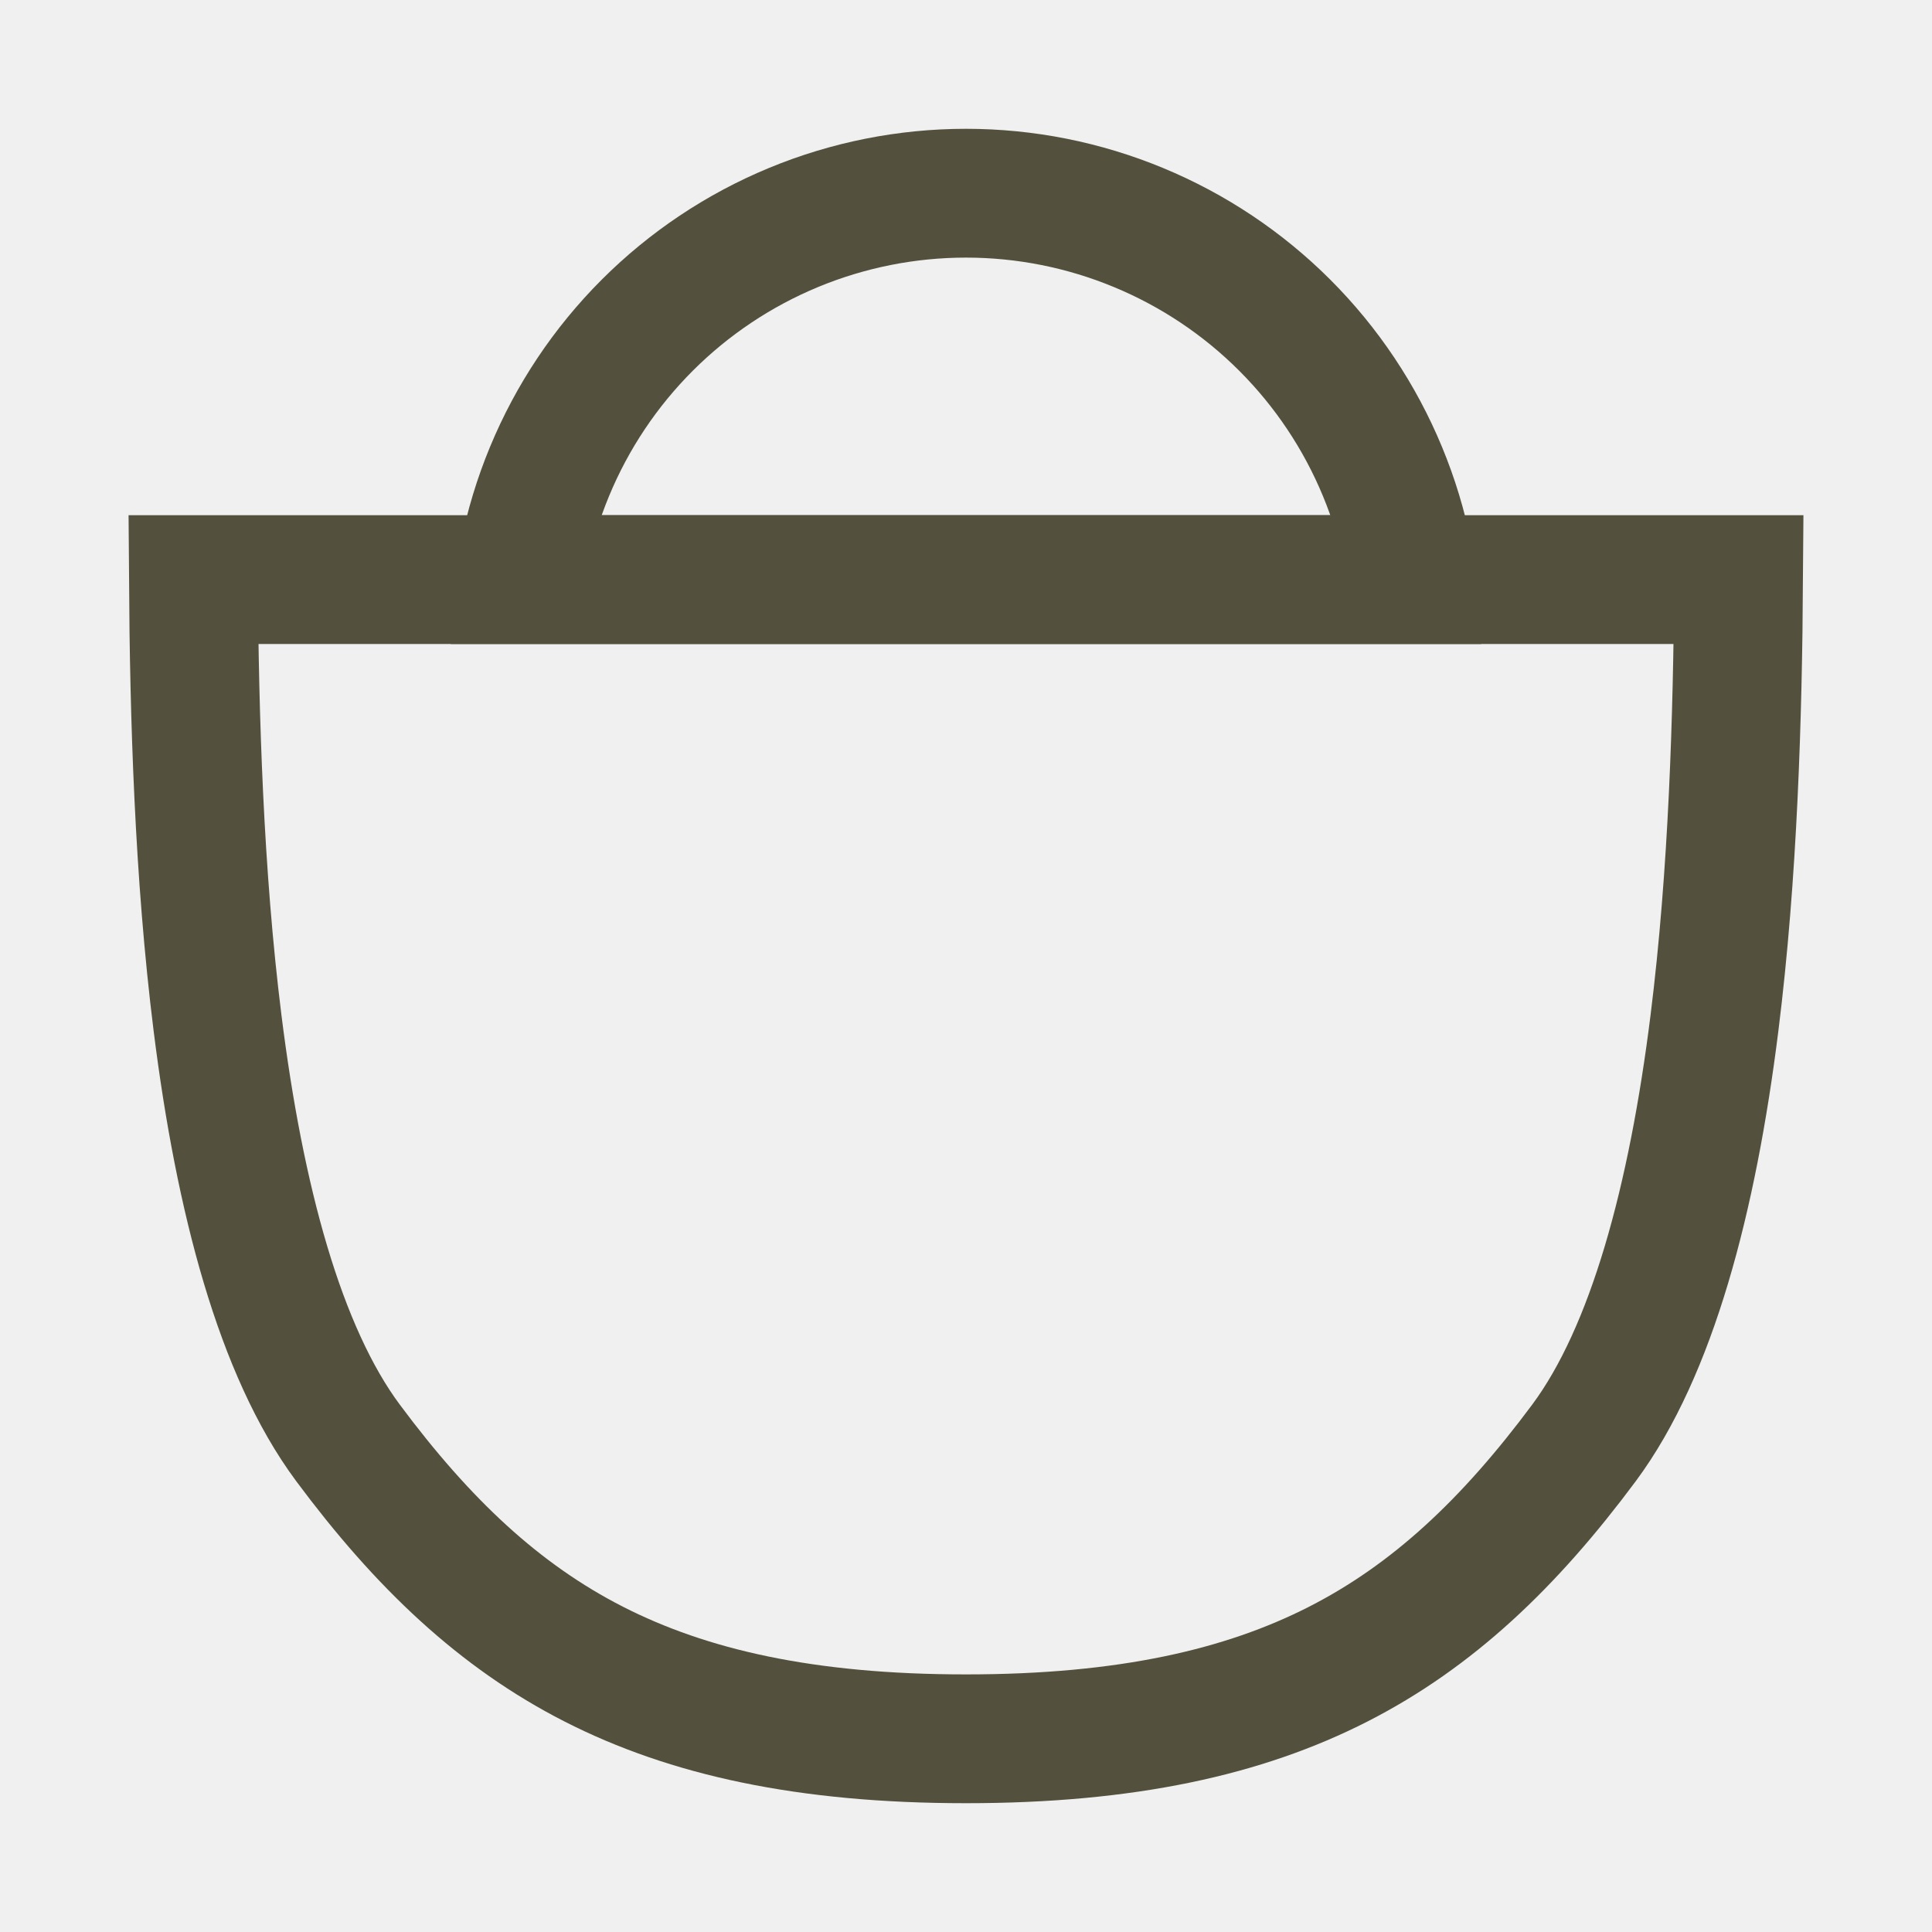
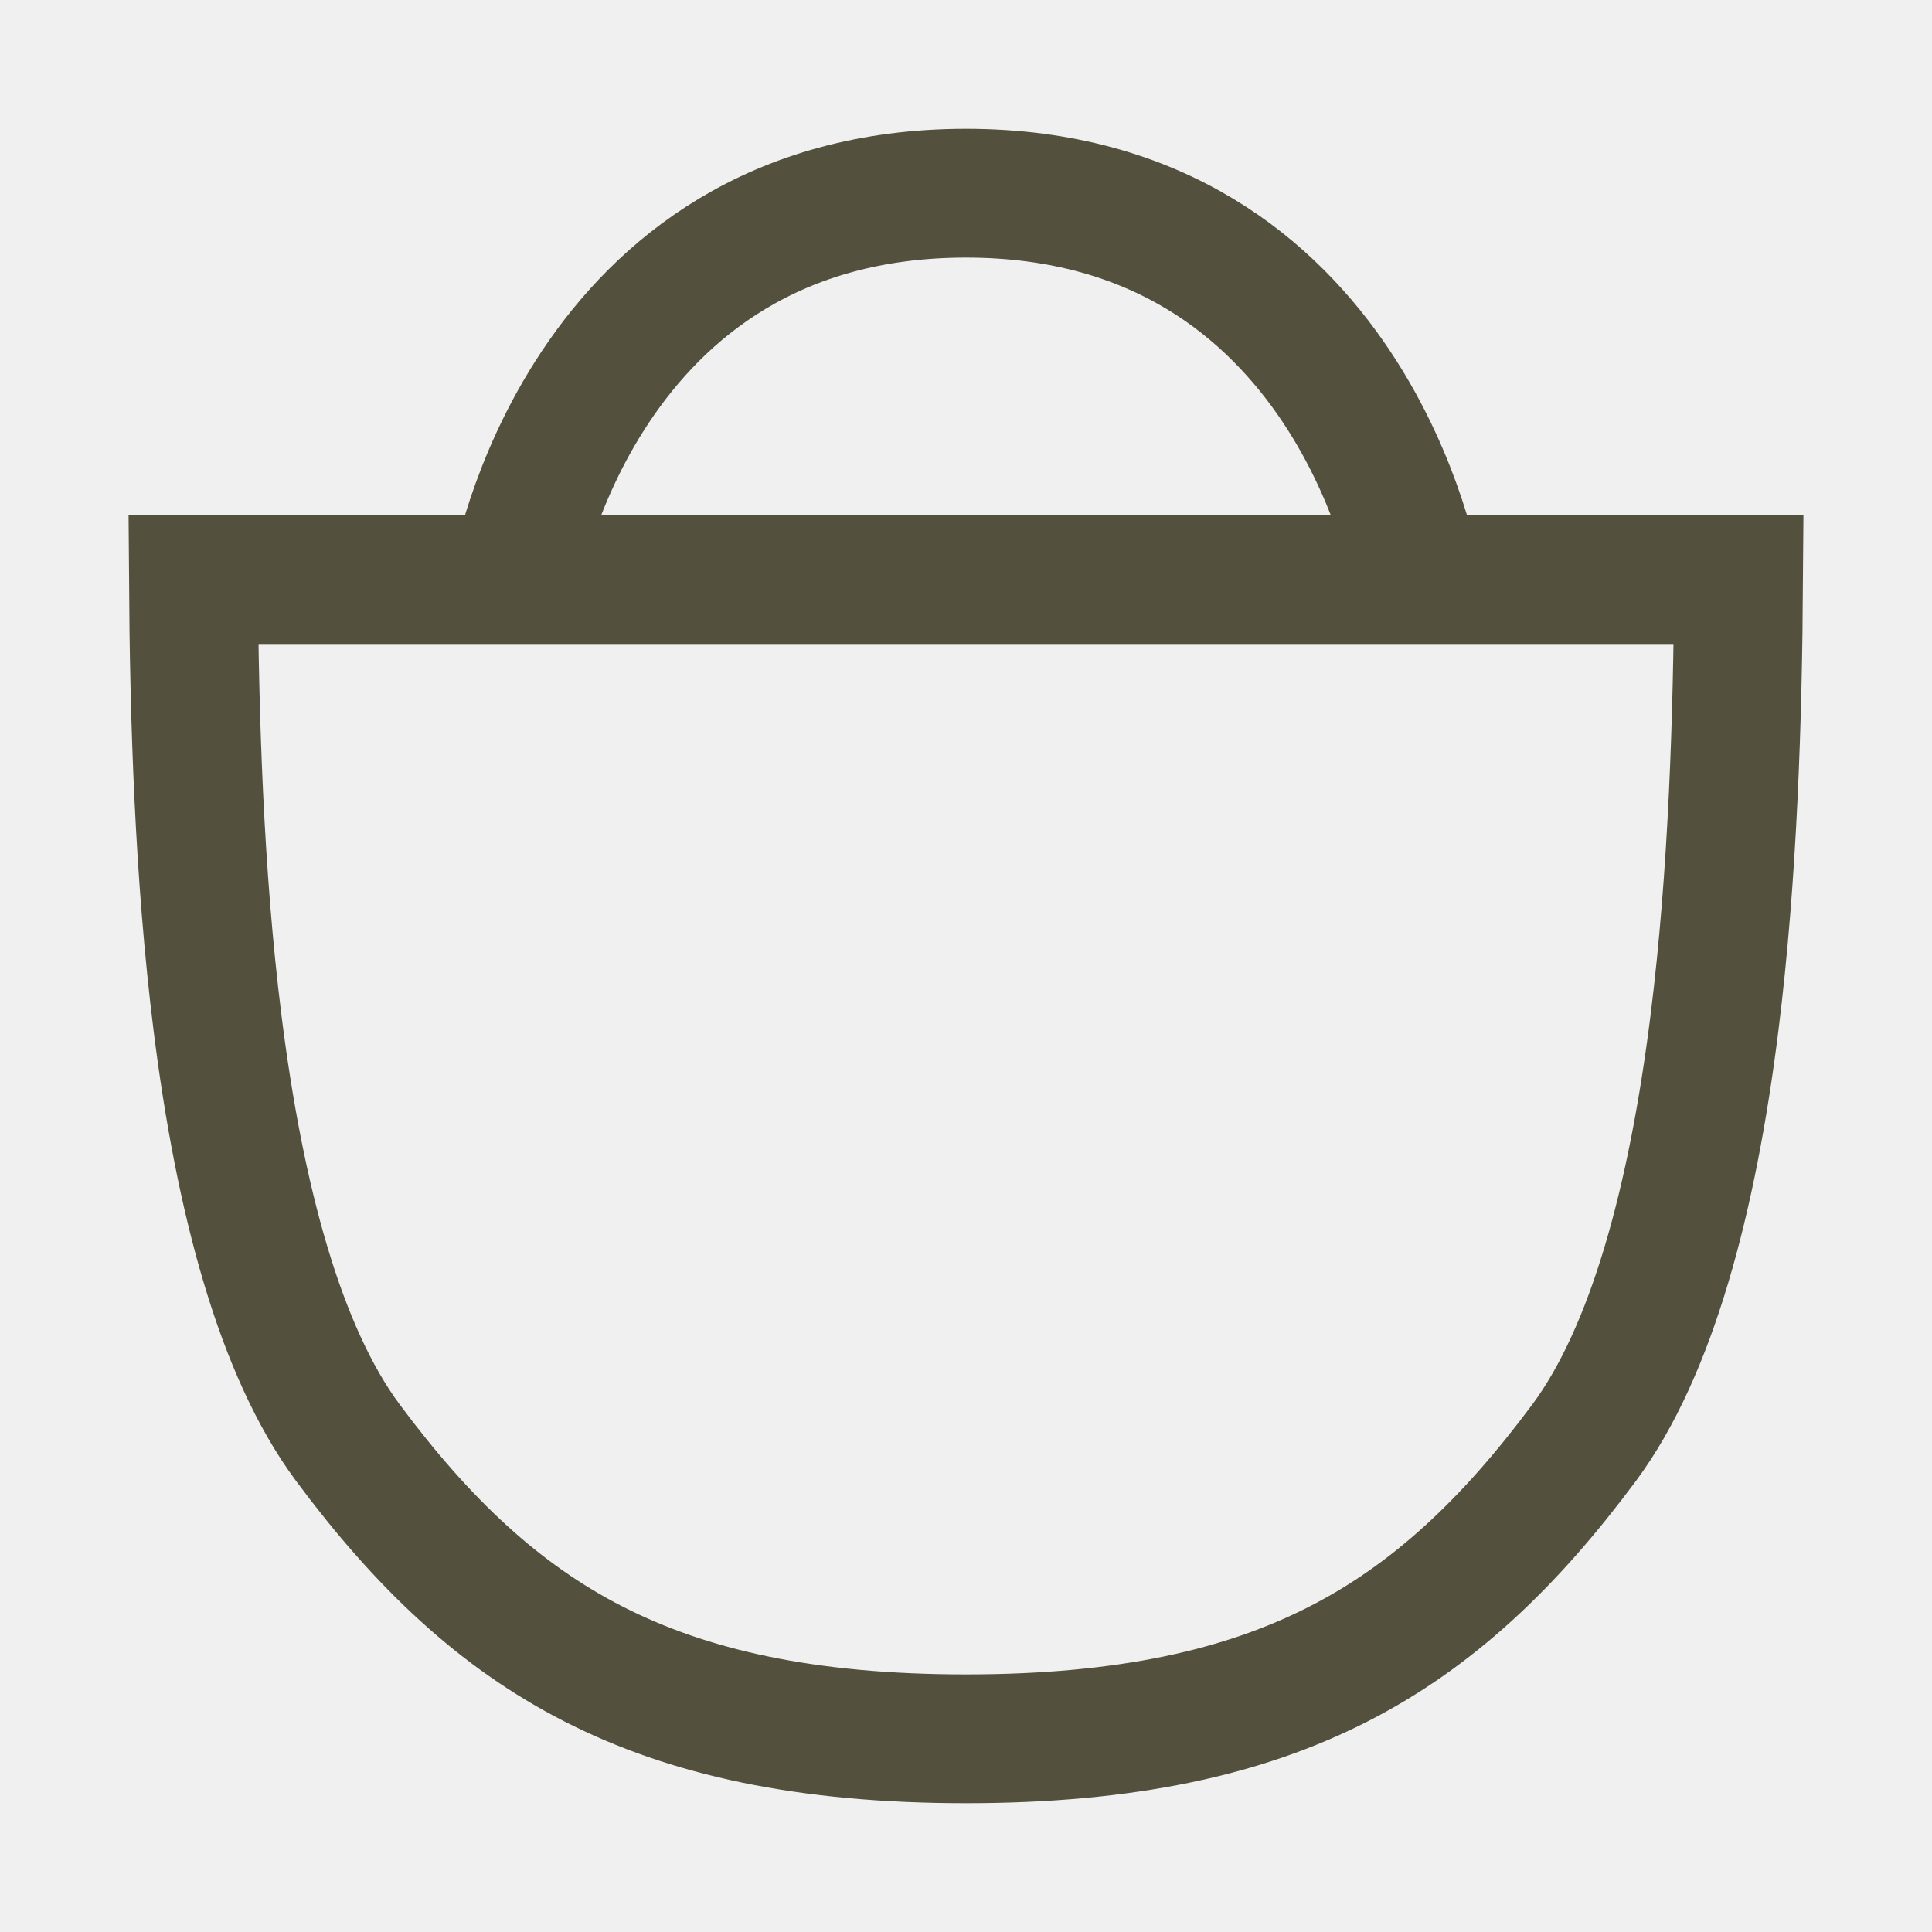
<svg xmlns="http://www.w3.org/2000/svg" width="30" height="30" viewBox="0 0 30 30" fill="none">
  <path d="M26.997 9C26.983 11.115 26.912 13.568 26.622 15.886C26.28 18.62 25.651 20.984 24.597 22.404C23.437 23.965 22.247 25.092 20.781 25.84C19.314 26.589 17.489 27 15 27C12.511 27 10.687 26.589 9.219 25.84C7.753 25.092 6.563 23.965 5.403 22.404C4.348 20.984 3.72 18.62 3.378 15.886C3.088 13.568 3.017 11.115 3.003 9L15 9H26.997Z" stroke="#53513D" stroke-width="2" />
-   <mask id="path-3-inside-1" fill="white">
-     <path d="M23 10C23 8.949 22.793 7.909 22.391 6.939C21.989 5.968 21.4 5.086 20.657 4.343C19.914 3.6 19.032 3.011 18.061 2.609C17.091 2.207 16.051 2 15 2C13.949 2 12.909 2.207 11.938 2.609C10.968 3.011 10.086 3.6 9.343 4.343C8.6 5.086 8.011 5.968 7.609 6.939C7.207 7.909 7 8.949 7 10L15 10H23Z" />
-   </mask>
-   <path d="M23 10C23 8.949 22.793 7.909 22.391 6.939C21.989 5.968 21.4 5.086 20.657 4.343C19.914 3.6 19.032 3.011 18.061 2.609C17.091 2.207 16.051 2 15 2C13.949 2 12.909 2.207 11.938 2.609C10.968 3.011 10.086 3.6 9.343 4.343C8.6 5.086 8.011 5.968 7.609 6.939C7.207 7.909 7 8.949 7 10L15 10H23Z" stroke="#53513D" stroke-width="4" mask="url(#path-3-inside-1)" />
+   <path d="M8 9C8 9 9 3 15 3C21 3 22 9 22 9" stroke="#53513D" stroke-width="2" />
</svg>
